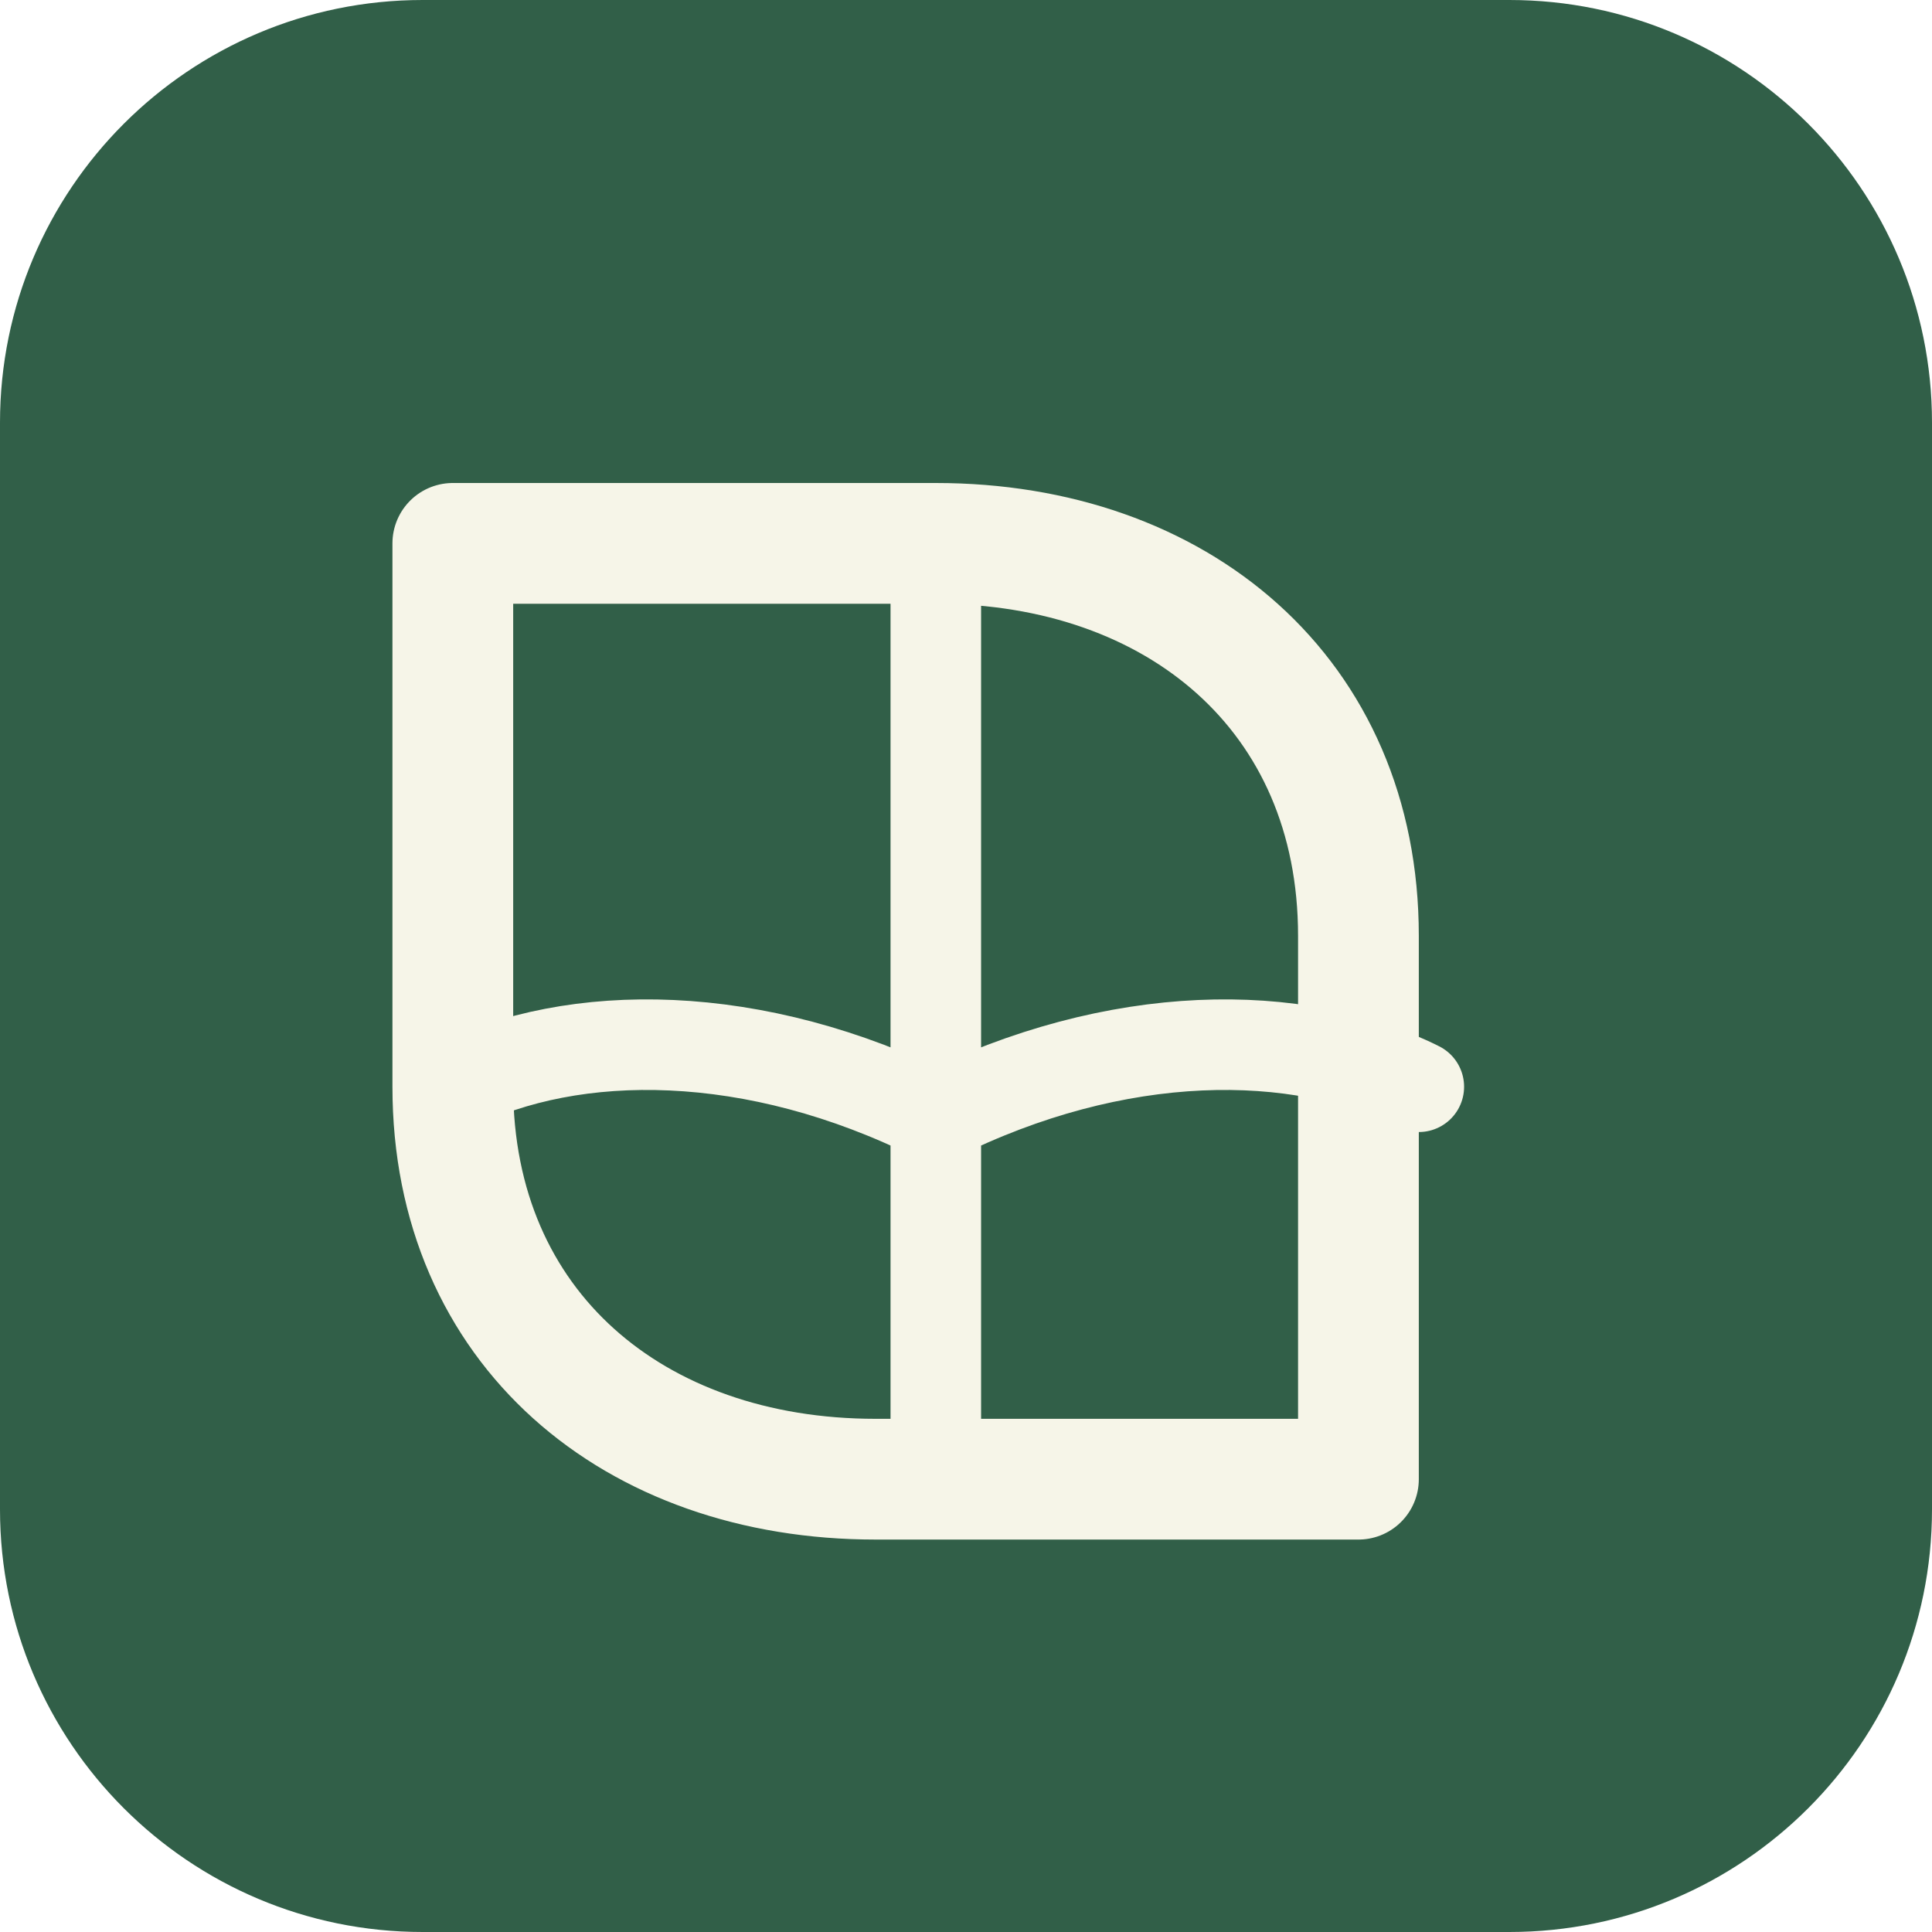
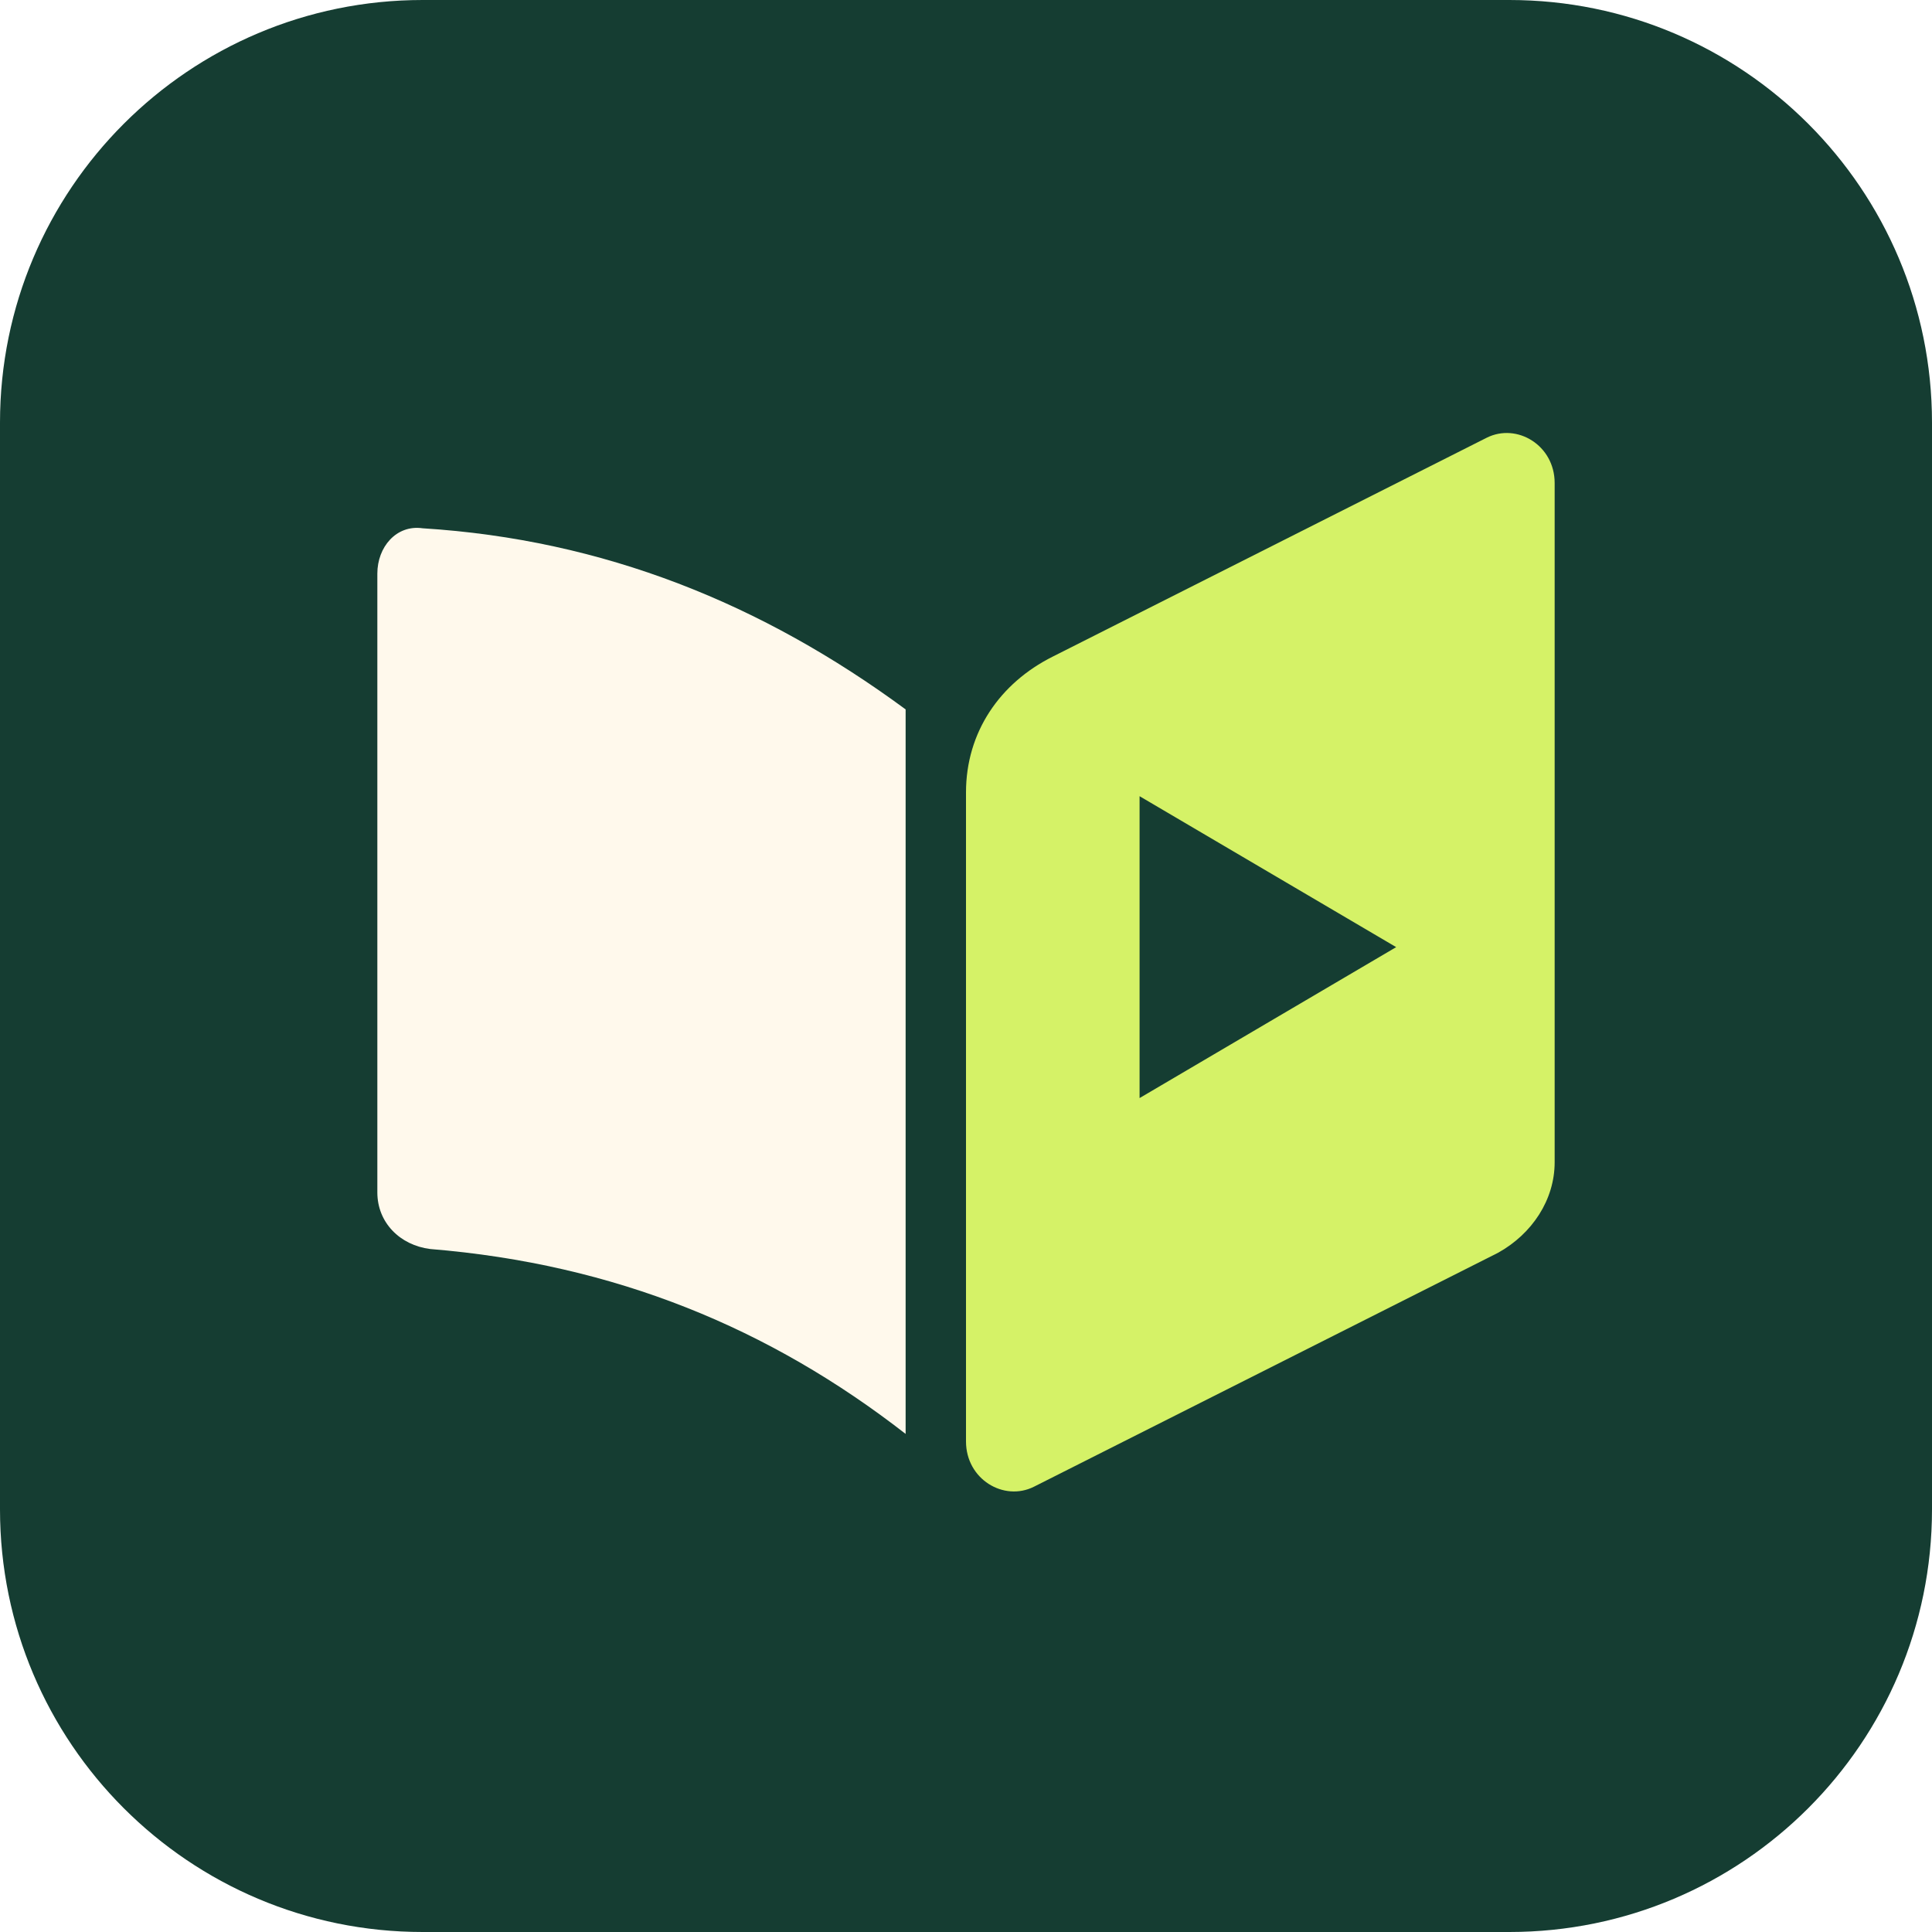
- <svg xmlns="http://www.w3.org/2000/svg" viewBox="0 0 64 64">
-   <rect width="64" height="64" rx="14" fill="#315f48" />
-   <path d="M15 18h16c8 0 14 5 14 13v18H29c-8 0-14-5-14-13V18Z" fill="none" stroke="#f6f5e8" stroke-linejoin="round" stroke-width="4" />
-   <path d="M31 18v31M15 36c4-2 10-2 16 1 6-3 12-3 16-1" fill="none" stroke="#f6f5e8" stroke-linecap="round" stroke-width="3" />
+ <svg xmlns="http://www.w3.org/2000/svg" width="512" height="512" viewBox="0 0 512 512" fill="none">
+   <rect width="512" height="512" rx="112" fill="#153D32" />
+   <path d="M112 140C160 143 202 160 240 188V380C204 352 163 335 114 331C106 330 100 324 100 316V152C100 145 105 139 112 140Z" fill="#FFF9EC" />
+   <path fill-rule="evenodd" d="M279 174L394 116C402 112 412 118 412 128V308C412 318 406 327 397 332L274 394C266 398 256 392 256 382V210C256 194 265 181 279 174ZM302 211V291L370 251L302 211Z" fill="#D5F267" />
</svg>
